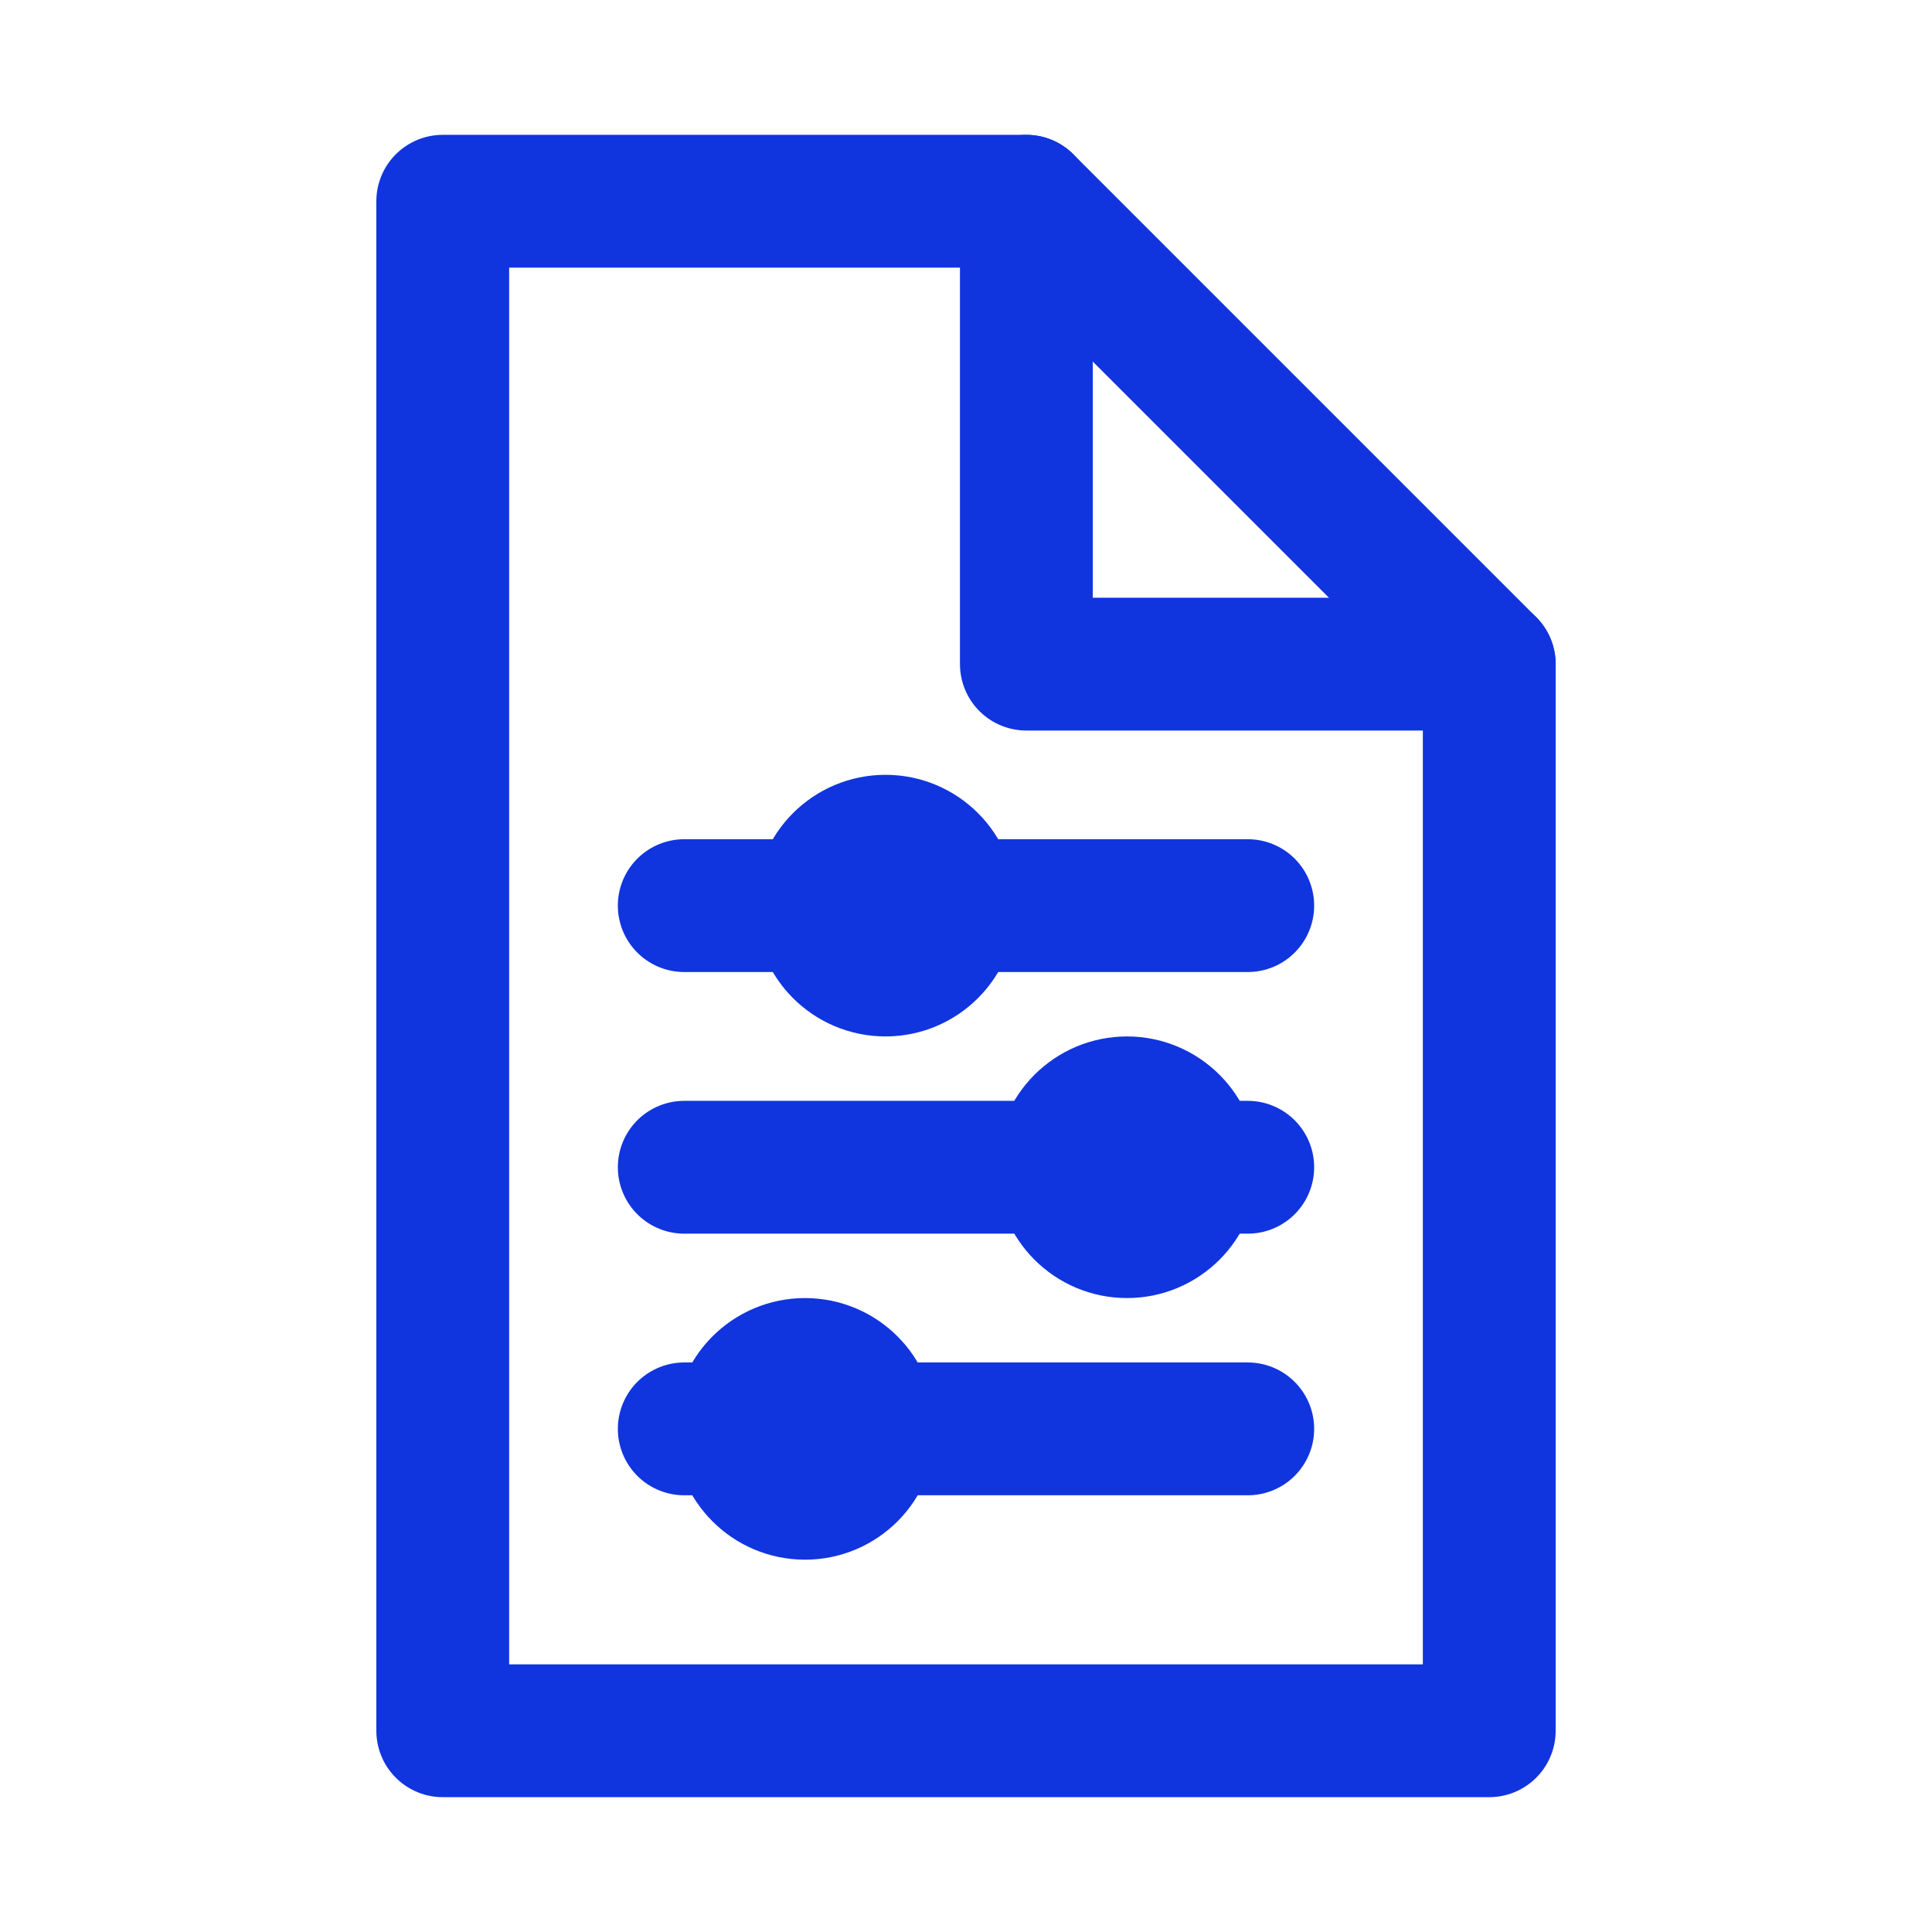
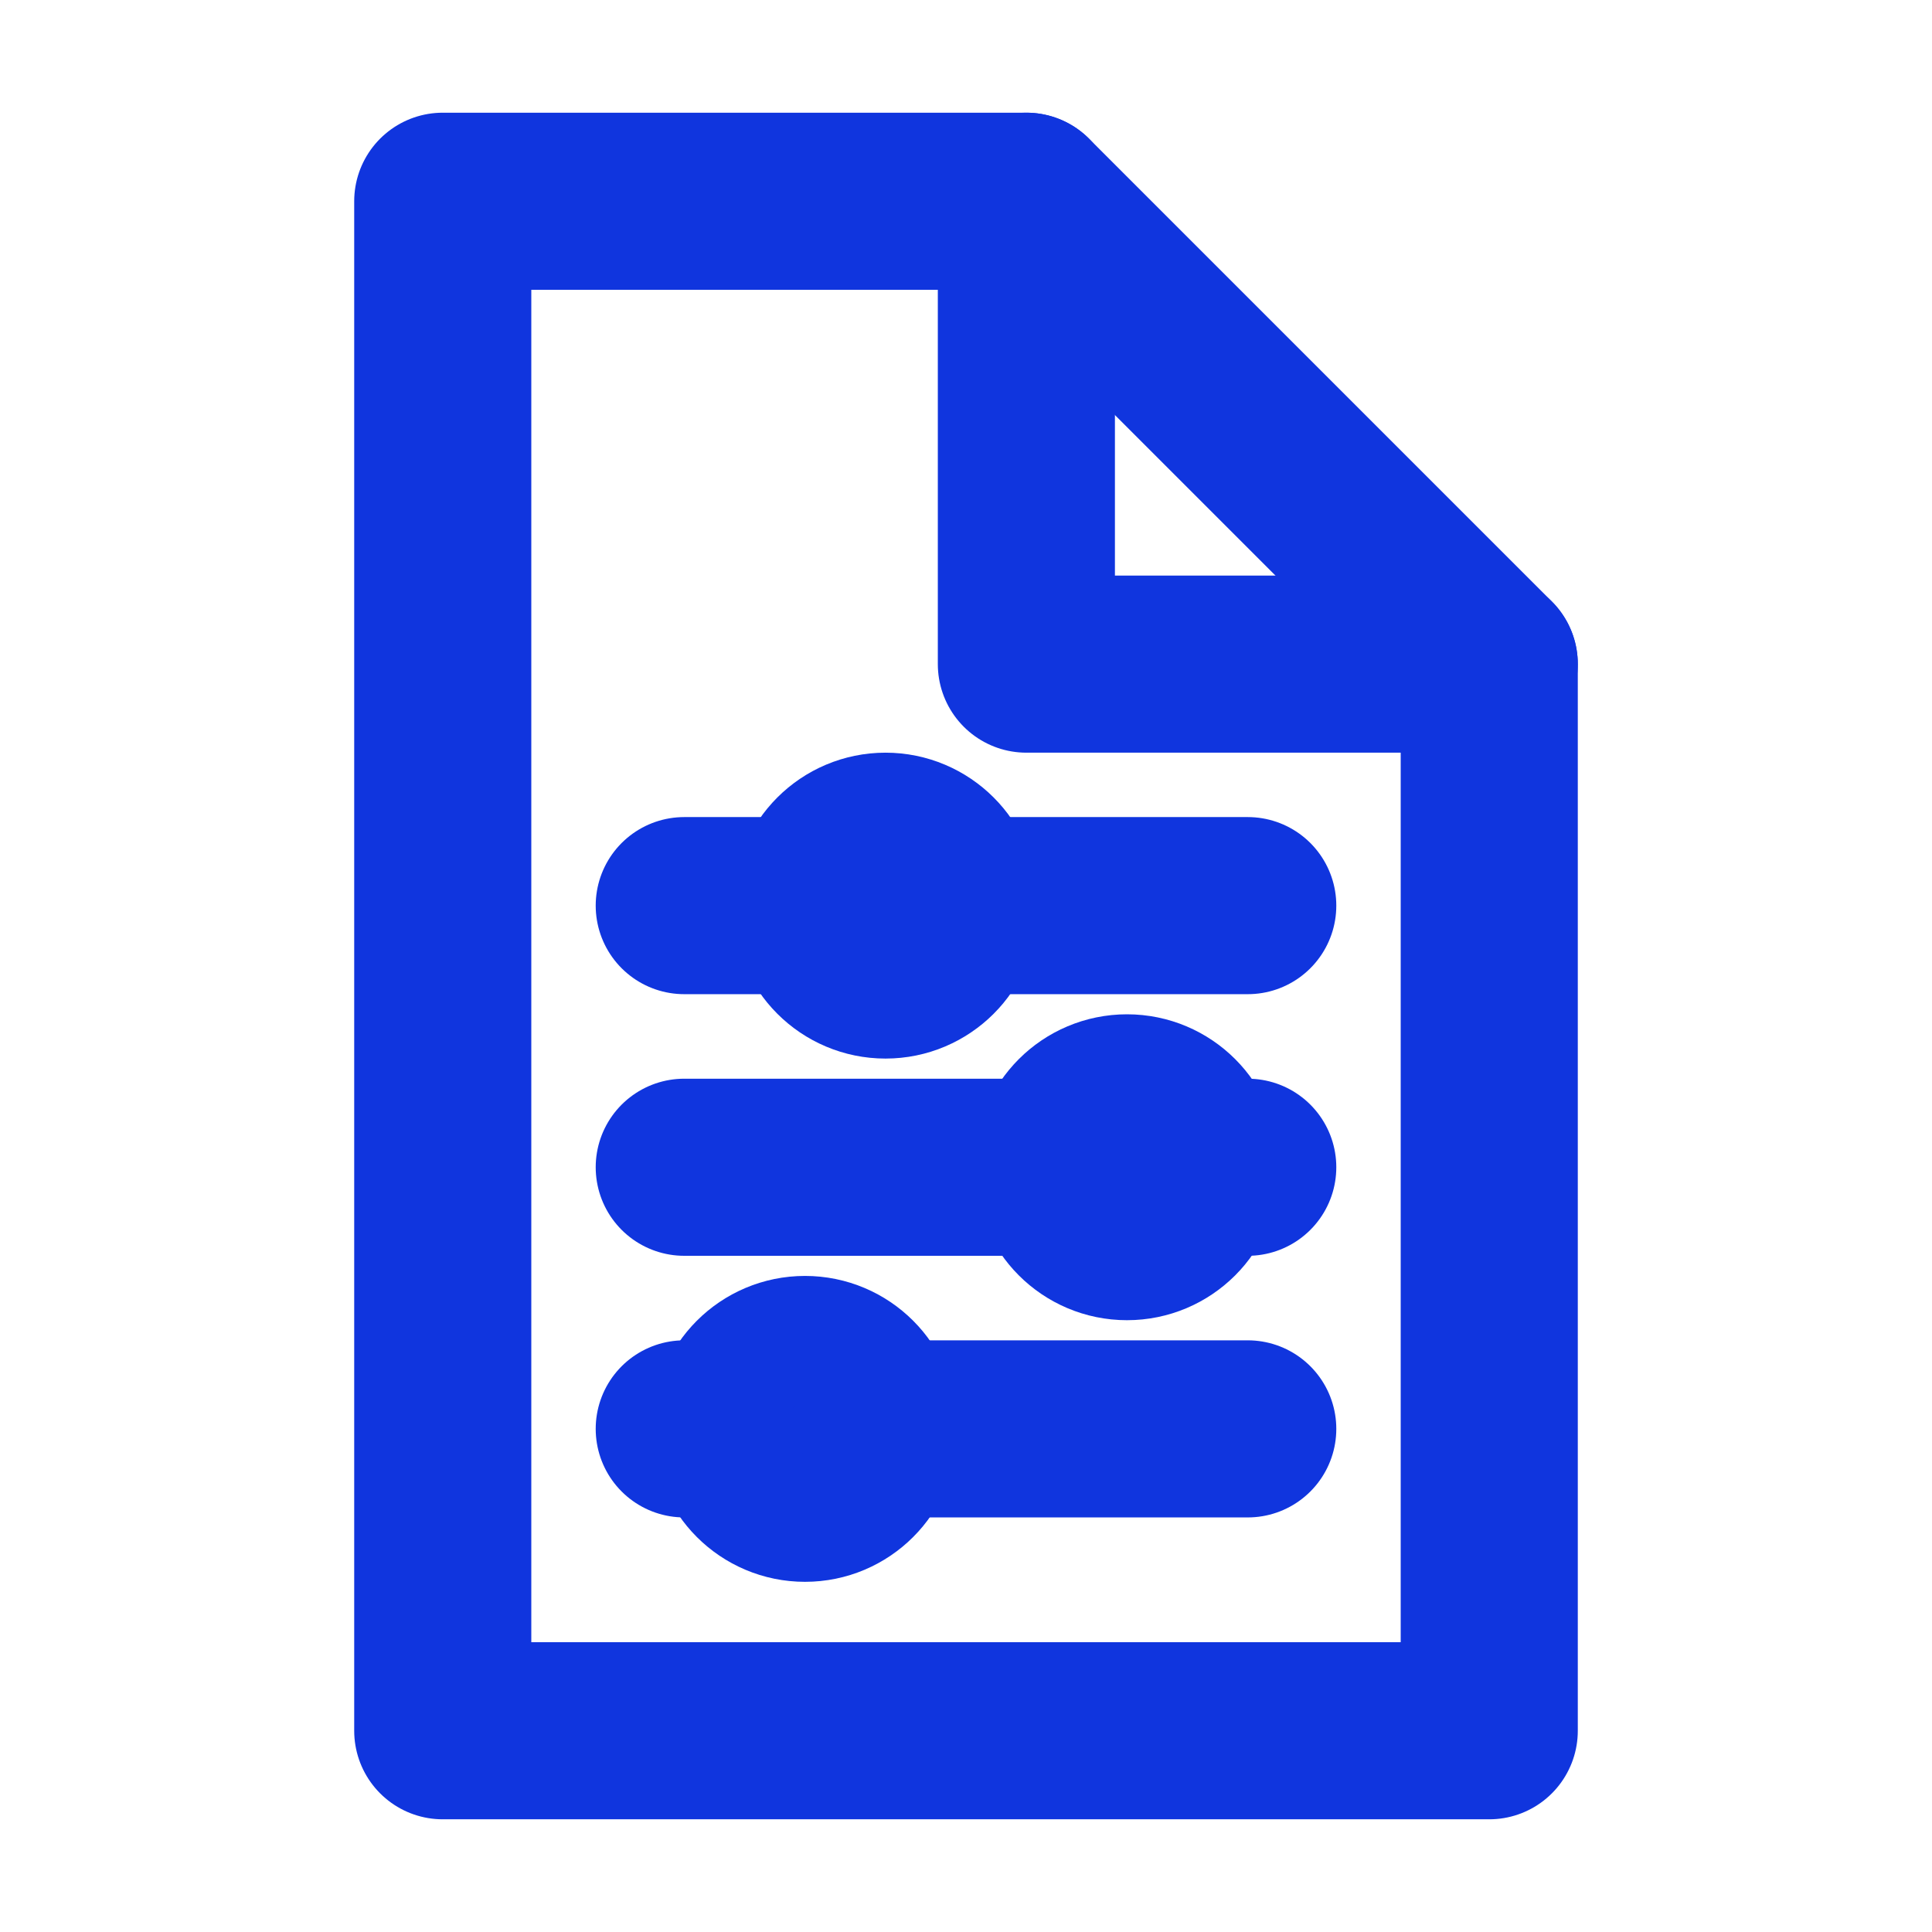
- <svg xmlns="http://www.w3.org/2000/svg" viewBox="0 0 24 24" fill="none" stroke="#1035DE" stroke-width="1.65" stroke-linecap="round" stroke-linejoin="round">
+ <svg xmlns="http://www.w3.org/2000/svg" viewBox="0 0 24 24" fill="none" stroke="#1035DE" stroke-width="2.2" stroke-linecap="round" stroke-linejoin="round">
  <path d="M5.5 2.5h7.25l5.75 5.75V21.5h-13z" />
  <path d="M12.75 2.5v5.75h5.75" />
  <path d="M8.5 11.25h7M8.5 14.5h7M8.5 17.75h7" />
  <circle cx="11" cy="11.25" r=".8" fill="#1035DE" />
  <circle cx="14" cy="14.5" r=".8" fill="#1035DE" />
  <circle cx="10" cy="17.75" r=".8" fill="#1035DE" />
</svg>
